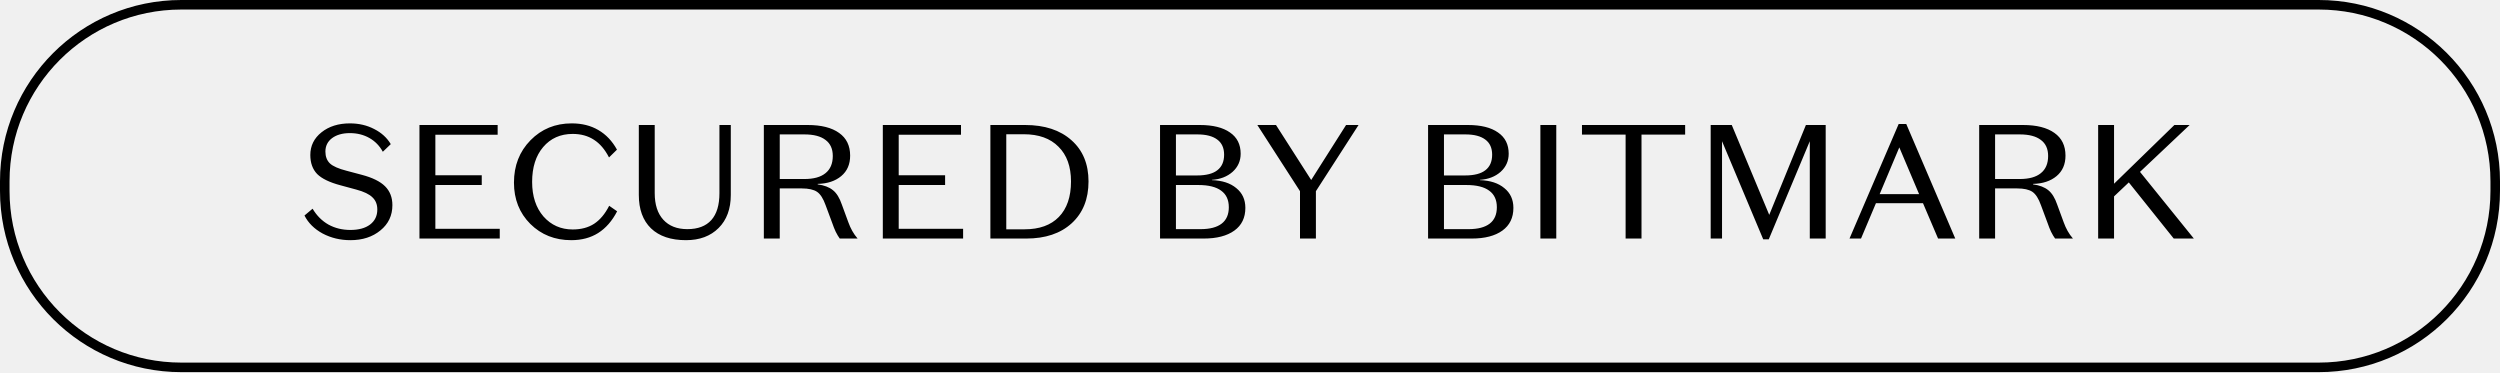
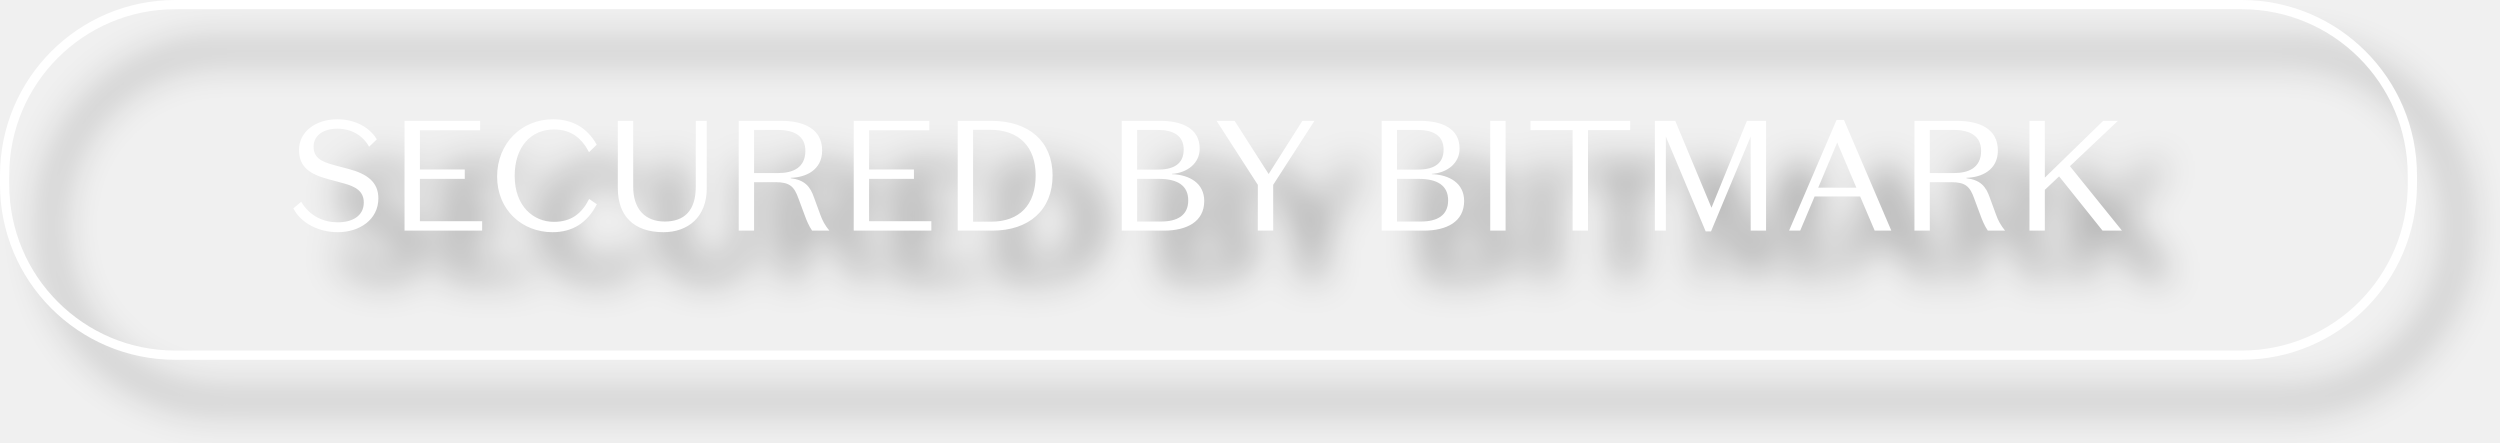
- <svg xmlns="http://www.w3.org/2000/svg" width="262" height="39" viewBox="0 0 262 39" fill="none">
-   <path d="M0.5 19C0.5 8.783 8.783 0.5 19 0.5H243C253.217 0.5 261.5 8.783 261.5 19V20C261.5 30.217 253.217 38.5 243 38.5H19C8.783 38.5 0.5 30.217 0.5 20V19Z" stroke="black" />
-   <path d="M36.72 24.099C37.593 24.099 38.278 23.912 38.777 23.538C39.287 23.153 39.542 22.626 39.542 21.957C39.542 21.424 39.372 20.999 39.032 20.682C38.703 20.353 38.137 20.081 37.332 19.866L35.7 19.424C34.544 19.118 33.722 18.721 33.235 18.234C32.759 17.735 32.521 17.072 32.521 16.245C32.521 15.282 32.912 14.488 33.694 13.865C34.476 13.242 35.468 12.93 36.669 12.93C37.61 12.93 38.46 13.128 39.219 13.525C39.978 13.91 40.556 14.437 40.953 15.106L40.12 15.905C39.78 15.282 39.31 14.8 38.709 14.46C38.108 14.12 37.428 13.95 36.669 13.95C35.898 13.95 35.275 14.126 34.799 14.477C34.334 14.828 34.102 15.299 34.102 15.888C34.102 16.409 34.261 16.823 34.578 17.129C34.895 17.424 35.473 17.679 36.312 17.894L37.91 18.319C39.032 18.614 39.848 19.016 40.358 19.526C40.868 20.036 41.123 20.693 41.123 21.498C41.123 22.586 40.704 23.47 39.865 24.15C39.038 24.83 37.989 25.17 36.72 25.17C35.666 25.17 34.697 24.938 33.813 24.473C32.94 23.997 32.306 23.368 31.909 22.586L32.759 21.872C33.19 22.597 33.745 23.153 34.425 23.538C35.105 23.912 35.87 24.099 36.72 24.099ZM52.374 25H43.959V13.1H52.154V14.12H45.626V18.37H50.487V19.39H45.626V23.98H52.374V25ZM59.864 25.17C58.153 25.17 56.725 24.603 55.58 23.47C54.435 22.325 53.863 20.88 53.863 19.135C53.863 17.356 54.441 15.877 55.597 14.698C56.753 13.519 58.192 12.93 59.915 12.93C60.98 12.93 61.91 13.162 62.703 13.627C63.508 14.092 64.159 14.777 64.658 15.684L63.825 16.5C63.394 15.661 62.867 15.044 62.244 14.647C61.621 14.239 60.878 14.035 60.017 14.035C58.736 14.035 57.705 14.494 56.923 15.412C56.152 16.319 55.767 17.537 55.767 19.067C55.767 20.563 56.164 21.77 56.957 22.688C57.762 23.595 58.782 24.048 60.017 24.048C60.901 24.048 61.649 23.85 62.261 23.453C62.884 23.045 63.411 22.416 63.842 21.566L64.675 22.144C64.154 23.153 63.491 23.912 62.686 24.422C61.893 24.921 60.952 25.17 59.864 25.17ZM75.397 20.24V13.1H76.587V20.427C76.587 21.889 76.162 23.045 75.312 23.895C74.462 24.745 73.323 25.17 71.895 25.17C70.308 25.17 69.084 24.756 68.223 23.929C67.373 23.102 66.948 21.934 66.948 20.427V13.1H68.614V20.24C68.614 21.441 68.914 22.371 69.515 23.028C70.116 23.685 70.954 24.014 72.031 24.014C73.142 24.014 73.98 23.697 74.547 23.062C75.114 22.427 75.397 21.487 75.397 20.24ZM84.301 14.086H81.717V18.761H84.301C85.276 18.761 86.013 18.557 86.511 18.149C87.021 17.741 87.276 17.14 87.276 16.347C87.276 15.599 87.021 15.038 86.511 14.664C86.013 14.279 85.276 14.086 84.301 14.086ZM84.029 19.747H81.717V25H80.051V13.1H84.641C86.069 13.1 87.169 13.378 87.939 13.933C88.71 14.477 89.095 15.27 89.095 16.313C89.095 17.22 88.784 17.934 88.16 18.455C87.537 18.976 86.715 19.248 85.695 19.271V19.322C86.375 19.413 86.908 19.617 87.293 19.934C87.679 20.24 87.99 20.744 88.228 21.447L88.908 23.3C89.022 23.617 89.158 23.918 89.316 24.201C89.475 24.484 89.662 24.751 89.877 25H88.007C87.871 24.819 87.73 24.581 87.582 24.286C87.446 23.991 87.333 23.708 87.242 23.436L86.528 21.515C86.279 20.812 85.979 20.342 85.627 20.104C85.276 19.866 84.743 19.747 84.029 19.747ZM100.934 25H92.519V13.1H100.713V14.12H94.185V18.37H99.047V19.39H94.185V23.98H100.934V25ZM114.077 19.016C114.077 20.863 113.487 22.325 112.309 23.402C111.141 24.467 109.555 25 107.549 25H103.792V13.1H107.43C109.481 13.1 111.102 13.633 112.292 14.698C113.482 15.752 114.077 17.191 114.077 19.016ZM112.241 19.016C112.241 17.452 111.804 16.239 110.932 15.378C110.07 14.505 108.858 14.069 107.294 14.069H105.458V24.031H107.379C108.931 24.031 110.127 23.6 110.966 22.739C111.816 21.866 112.241 20.625 112.241 19.016ZM130.514 21.787C130.514 22.818 130.129 23.612 129.358 24.167C128.587 24.722 127.516 25 126.145 25H121.572V13.1H125.737C127.108 13.1 128.162 13.361 128.899 13.882C129.647 14.392 130.021 15.134 130.021 16.109C130.021 16.868 129.738 17.503 129.171 18.013C128.604 18.512 127.885 18.789 127.012 18.846V18.88C128.089 18.914 128.939 19.192 129.562 19.713C130.197 20.223 130.514 20.914 130.514 21.787ZM125.482 14.086H123.238V18.387H125.448C126.4 18.387 127.108 18.206 127.573 17.843C128.049 17.48 128.287 16.936 128.287 16.211C128.287 15.508 128.049 14.981 127.573 14.63C127.097 14.267 126.4 14.086 125.482 14.086ZM128.78 21.719C128.78 20.948 128.514 20.37 127.981 19.985C127.448 19.588 126.655 19.39 125.601 19.39H123.238V24.014H125.822C126.797 24.014 127.533 23.821 128.032 23.436C128.531 23.051 128.78 22.478 128.78 21.719ZM133.724 13.1L137.413 18.863L141.068 13.1H142.377L137.906 20.036V25H136.24V20.036L131.769 13.1H133.724ZM158.604 21.787C158.604 22.818 158.218 23.612 157.448 24.167C156.677 24.722 155.606 25 154.235 25H149.662V13.1H153.827C155.198 13.1 156.252 13.361 156.989 13.882C157.737 14.392 158.111 15.134 158.111 16.109C158.111 16.868 157.827 17.503 157.261 18.013C156.694 18.512 155.974 18.789 155.102 18.846V18.88C156.178 18.914 157.028 19.192 157.652 19.713C158.286 20.223 158.604 20.914 158.604 21.787ZM153.572 14.086H151.328V18.387H153.538C154.49 18.387 155.198 18.206 155.663 17.843C156.139 17.48 156.377 16.936 156.377 16.211C156.377 15.508 156.139 14.981 155.663 14.63C155.187 14.267 154.49 14.086 153.572 14.086ZM156.87 21.719C156.87 20.948 156.603 20.37 156.071 19.985C155.538 19.588 154.745 19.39 153.691 19.39H151.328V24.014H153.912C154.886 24.014 155.623 23.821 156.122 23.436C156.62 23.051 156.87 22.478 156.87 21.719ZM161.432 13.1H163.098V25H161.432V13.1ZM172.03 25H170.364V14.103H165.791V13.1H176.603V14.103H172.03V25ZM181.489 13.1L185.416 22.518L189.258 13.1H191.332V25H189.666V14.8L185.365 25.085H184.787L180.469 14.8V25H179.279V13.1H181.489ZM196.99 20.342H201.121L199.047 15.446L196.99 20.342ZM204.912 25H203.11L201.529 21.294H196.599L195.035 25H193.828L198.979 12.998H199.778L204.912 25ZM211.669 14.086H209.085V18.761H211.669C212.643 18.761 213.38 18.557 213.879 18.149C214.389 17.741 214.644 17.14 214.644 16.347C214.644 15.599 214.389 15.038 213.879 14.664C213.38 14.279 212.643 14.086 211.669 14.086ZM211.397 19.747H209.085V25H207.419V13.1H212.009C213.437 13.1 214.536 13.378 215.307 13.933C216.077 14.477 216.463 15.27 216.463 16.313C216.463 17.22 216.151 17.934 215.528 18.455C214.904 18.976 214.083 19.248 213.063 19.271V19.322C213.743 19.413 214.275 19.617 214.661 19.934C215.046 20.24 215.358 20.744 215.596 21.447L216.276 23.3C216.389 23.617 216.525 23.918 216.684 24.201C216.842 24.484 217.029 24.751 217.245 25H215.375C215.239 24.819 215.097 24.581 214.95 24.286C214.814 23.991 214.7 23.708 214.61 23.436L213.896 21.515C213.646 20.812 213.346 20.342 212.995 20.104C212.643 19.866 212.111 19.747 211.397 19.747ZM229.916 25H227.808L223.099 19.118L221.552 20.58V25H219.886V13.1H221.552V19.254L227.876 13.1H229.474L224.272 18.013L229.916 25Z" fill="black" />
+ <svg xmlns="http://www.w3.org/2000/svg" width="271" height="48" viewBox="0 0 271 48" fill="none">
+   <g filter="url(#filter0_d)">
+     <path d="M0.5 19C0.5 8.783 8.783 0.5 19 0.5H243C253.217 0.5 261.5 8.783 261.5 19V20C261.5 30.217 253.217 38.5 243 38.5H19C8.783 38.5 0.5 30.217 0.5 20V19Z" stroke="white" />
+     <path d="M39.434 21.957C39.434 23.385 38.227 24.099 36.612 24.099C35.099 24.099 33.586 23.453 32.651 21.872L31.801 22.586C32.6 24.167 34.521 25.17 36.612 25.17C38.975 25.17 41.015 23.81 41.015 21.498C41.015 19.73 39.791 18.846 37.802 18.319L36.204 17.894C34.725 17.503 33.994 17.044 33.994 15.888C33.994 14.681 35.065 13.95 36.561 13.95C38.091 13.95 39.332 14.681 40.012 15.905L40.845 15.106C40.097 13.848 38.55 12.93 36.561 12.93C34.181 12.93 32.413 14.307 32.413 16.245C32.413 18.098 33.569 18.88 35.592 19.424L37.224 19.866C38.567 20.223 39.434 20.733 39.434 21.957ZM43.852 25H52.267V23.98H45.518V19.39H50.38V18.37H45.518V14.12H52.046V13.1H43.852V25ZM53.888 19.135C53.888 22.756 56.591 25.17 59.889 25.17C61.997 25.17 63.629 24.218 64.7 22.144L63.867 21.566C63.051 23.181 61.895 24.048 60.042 24.048C57.815 24.048 55.792 22.348 55.792 19.067C55.792 15.871 57.594 14.035 60.042 14.035C61.963 14.035 63.085 15.021 63.85 16.5L64.683 15.684C63.629 13.78 61.963 12.93 59.94 12.93C56.574 12.93 53.888 15.497 53.888 19.135ZM75.422 13.1V20.24C75.422 22.841 74.181 24.014 72.056 24.014C69.948 24.014 68.639 22.688 68.639 20.24V13.1H66.973V20.427C66.973 23.334 68.639 25.17 71.92 25.17C74.572 25.17 76.612 23.538 76.612 20.427V13.1H75.422ZM81.742 14.086H84.326C86.094 14.086 87.301 14.732 87.301 16.347C87.301 18.183 85.958 18.761 84.326 18.761H81.742V14.086ZM81.742 19.747H84.054C85.618 19.747 86.094 20.223 86.553 21.515L87.267 23.436C87.386 23.776 87.692 24.524 88.032 25H89.902C89.443 24.456 89.137 23.878 88.933 23.3L88.253 21.447C87.828 20.189 87.216 19.509 85.72 19.322V19.271C87.318 19.237 89.12 18.455 89.12 16.313C89.12 13.95 87.114 13.1 84.666 13.1H80.076V25H81.742V19.747ZM92.544 25H100.959V23.98H94.21V19.39H99.072V18.37H94.21V14.12H100.738V13.1H92.544V25ZM107.573 25C111.534 25 114.101 22.773 114.101 19.016C114.101 15.378 111.585 13.1 107.454 13.1H103.816V25H107.573ZM112.265 19.016C112.265 22.212 110.531 24.031 107.403 24.031H105.482V14.069H107.318C110.531 14.069 112.265 15.973 112.265 19.016ZM126.17 25C128.652 25 130.539 24.031 130.539 21.787C130.539 19.849 128.941 18.948 127.037 18.88V18.846C128.686 18.744 130.046 17.707 130.046 16.109C130.046 13.916 128.125 13.1 125.762 13.1H121.597V25H126.17ZM123.263 14.086H125.507C127.224 14.086 128.312 14.715 128.312 16.211C128.312 17.894 127.054 18.387 125.473 18.387H123.263V14.086ZM125.626 19.39C127.581 19.39 128.805 20.07 128.805 21.719C128.805 23.368 127.598 24.014 125.847 24.014H123.263V19.39H125.626ZM137.521 18.863L133.832 13.1H131.877L136.348 20.036V25H138.014V20.036L142.485 13.1H141.176L137.521 18.863ZM154.343 25C156.825 25 158.712 24.031 158.712 21.787C158.712 19.849 157.114 18.948 155.21 18.88V18.846C156.859 18.744 158.219 17.707 158.219 16.109C158.219 13.916 156.298 13.1 153.935 13.1H149.77V25H154.343ZM151.436 14.086H153.68C155.397 14.086 156.485 14.715 156.485 16.211C156.485 17.894 155.227 18.387 153.646 18.387H151.436V14.086ZM153.799 19.39C155.754 19.39 156.978 20.07 156.978 21.719C156.978 23.368 155.771 24.014 154.02 24.014H151.436V19.39H153.799ZM163.206 13.1H161.54V25H163.206V13.1ZM170.472 25H172.138V14.103H176.711V13.1H165.899V14.103H170.472V25ZM185.524 22.518L181.597 13.1H179.387V25H180.577V14.8L184.895 25.085H185.473L189.774 14.8V25H191.44V13.1H189.366L185.524 22.518ZM199.154 15.446L201.228 20.342H197.097L199.154 15.446ZM203.217 25H205.019L199.885 12.998H199.086L193.935 25H195.142L196.706 21.294H201.636L203.217 25ZM209.192 14.086H211.776C213.544 14.086 214.751 14.732 214.751 16.347C214.751 18.183 213.408 18.761 211.776 18.761H209.192V14.086ZM209.192 19.747H211.504C213.068 19.747 213.544 20.223 214.003 21.515L214.717 23.436C214.836 23.776 215.142 24.524 215.482 25H217.352C216.893 24.456 216.587 23.878 216.383 23.3L215.703 21.447C215.278 20.189 214.666 19.509 213.17 19.322V19.271C214.768 19.237 216.57 18.455 216.57 16.313C216.57 13.95 214.564 13.1 212.116 13.1H207.526V25H209.192V19.747ZM227.916 25H230.024L224.38 18.013L229.582 13.1H227.984L221.66 19.254V13.1H219.994V25H221.66V20.58L223.207 19.118L227.916 25Z" fill="white" />
+   </g>
+   <defs>
+     <filter id="filter0_d" x="0" y="0" width="271" height="48" filterUnits="userSpaceOnUse" color-interpolation-filters="sRGB">
+       <feFlood flood-opacity="0" result="BackgroundImageFix" />
+       <feColorMatrix in="SourceAlpha" type="matrix" values="0 0 0 0 0 0 0 0 0 0 0 0 0 0 0 0 0 0 127 0" />
+       <feOffset dx="5" dy="5" />
+       <feGaussianBlur stdDeviation="2" />
+       <feColorMatrix type="matrix" values="0 0 0 0 0 0 0 0 0 0 0 0 0 0 0 0 0 0 0.4 0" />
+       <feBlend mode="normal" in2="BackgroundImageFix" result="effect1_dropShadow" />
+       <feBlend mode="normal" in="SourceGraphic" in2="effect1_dropShadow" result="shape" />
+     </filter>
+   </defs>
</svg>
